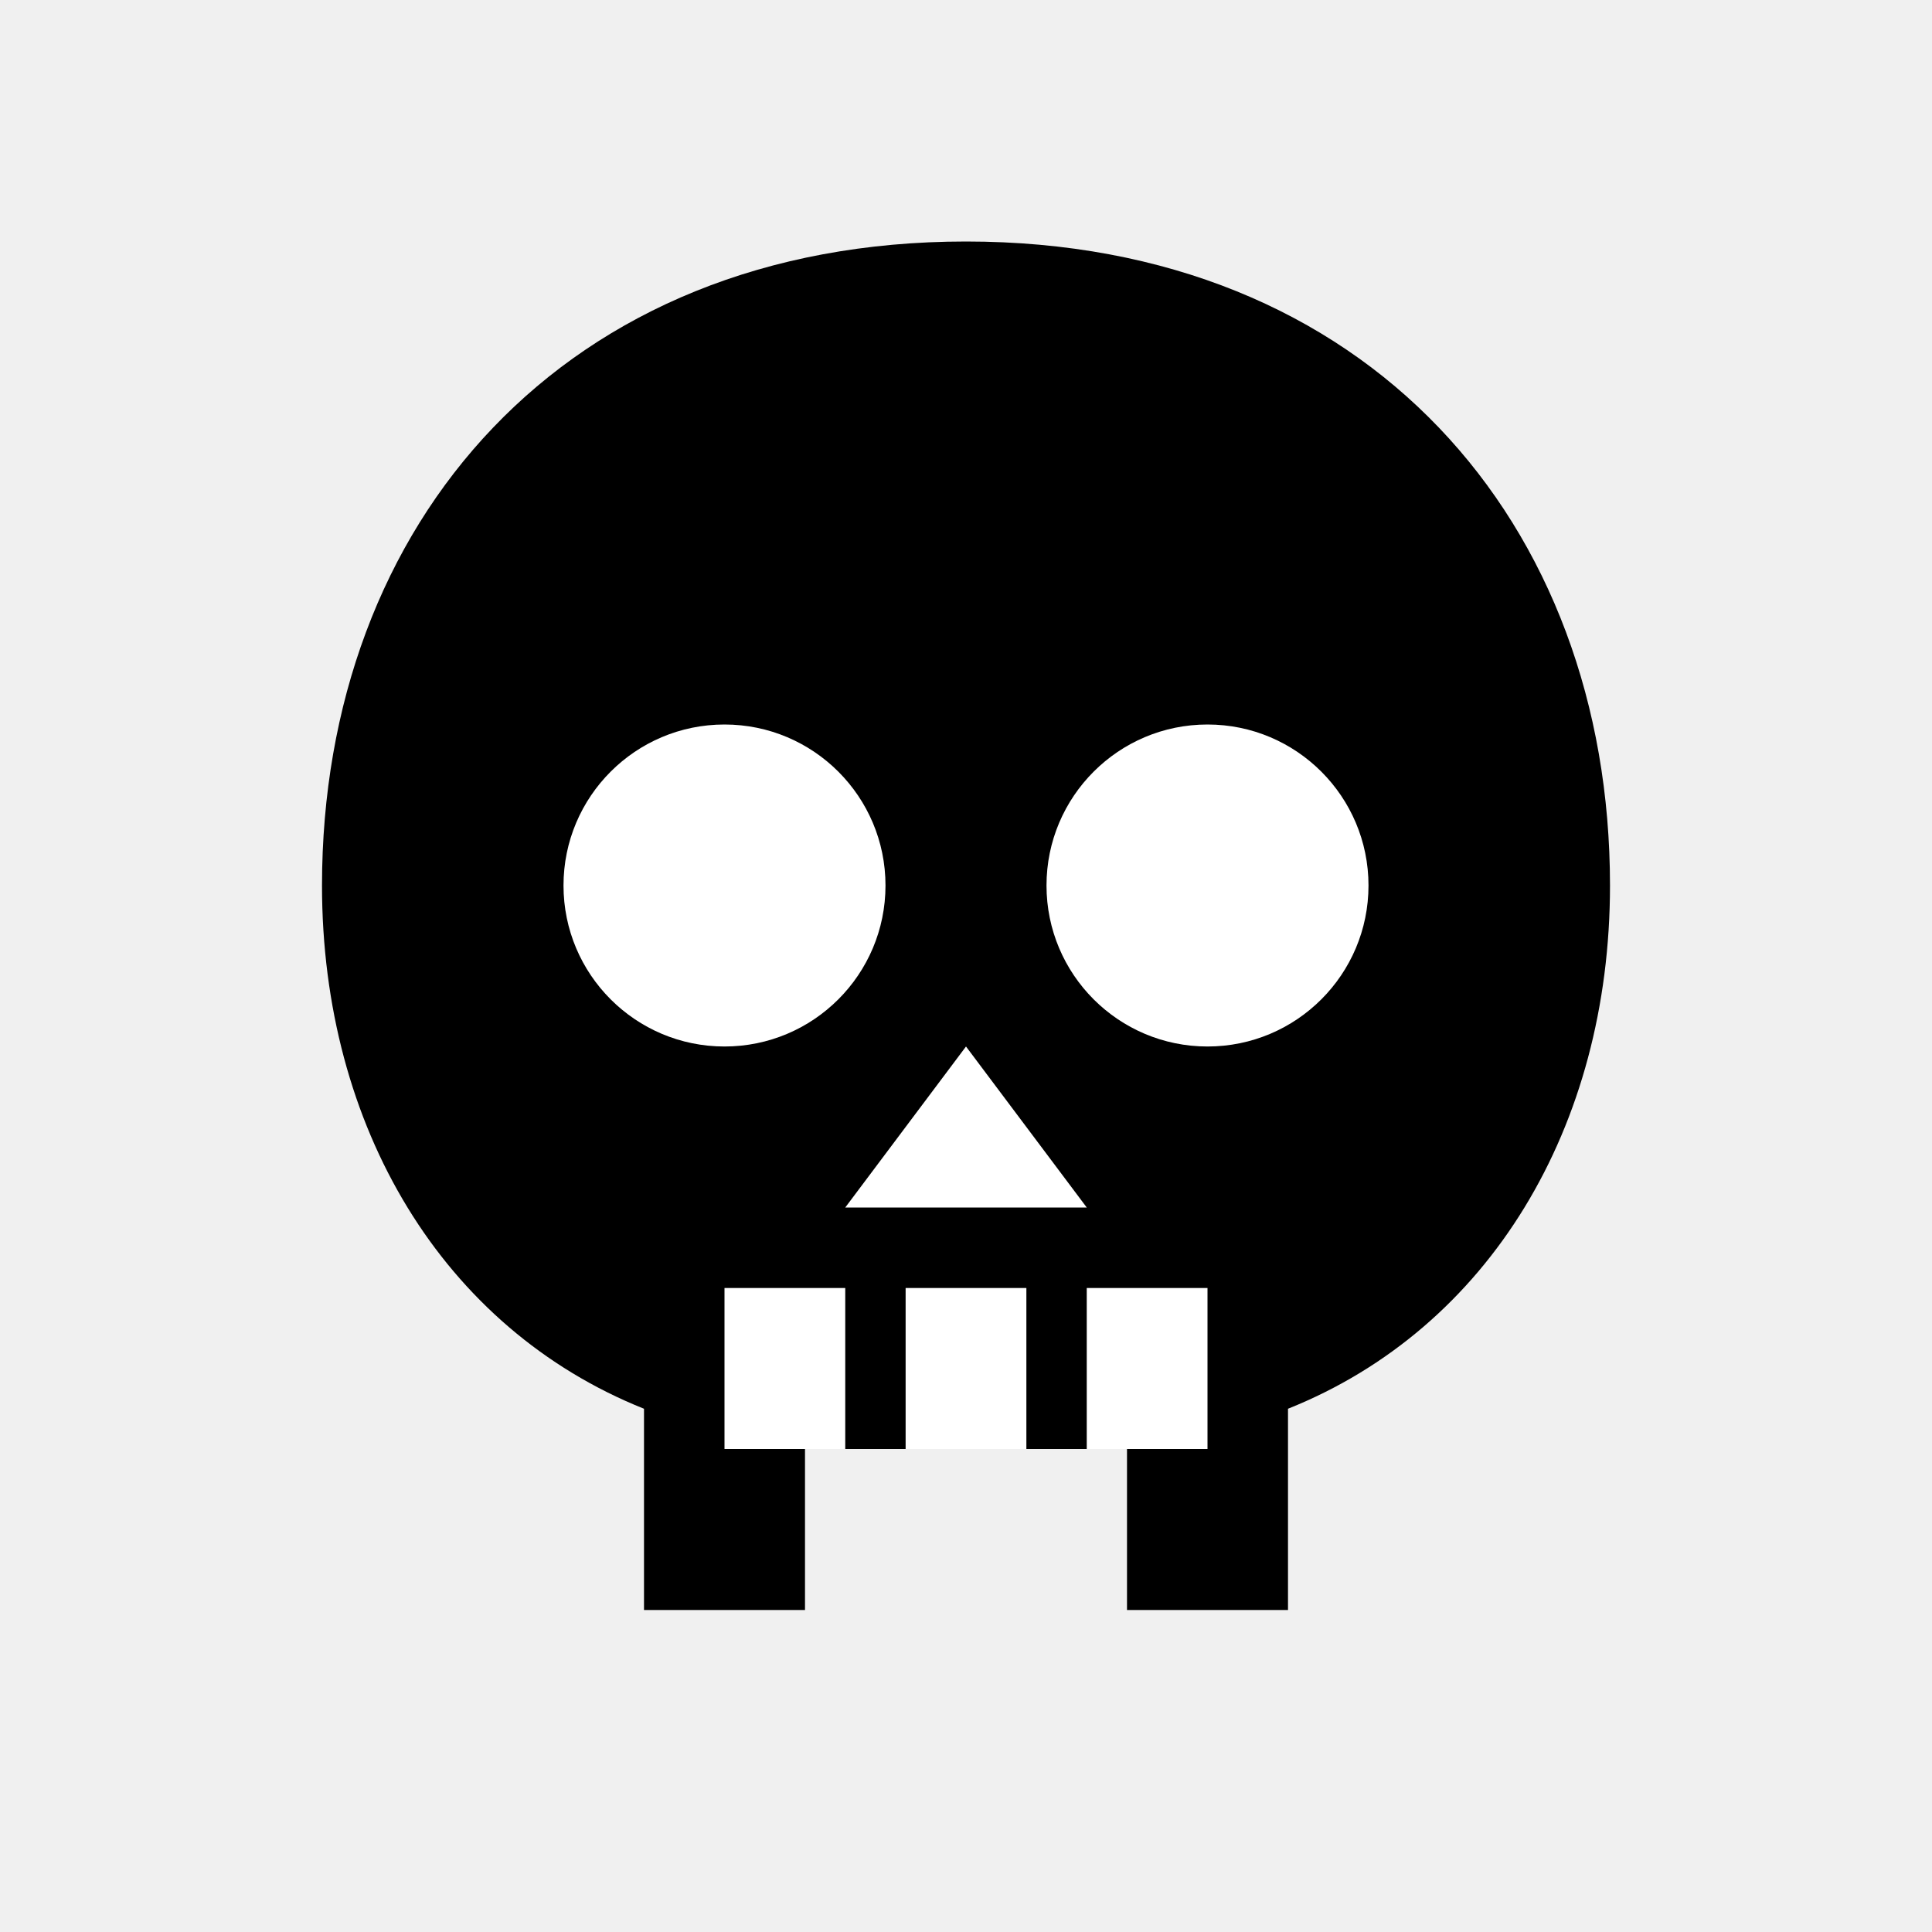
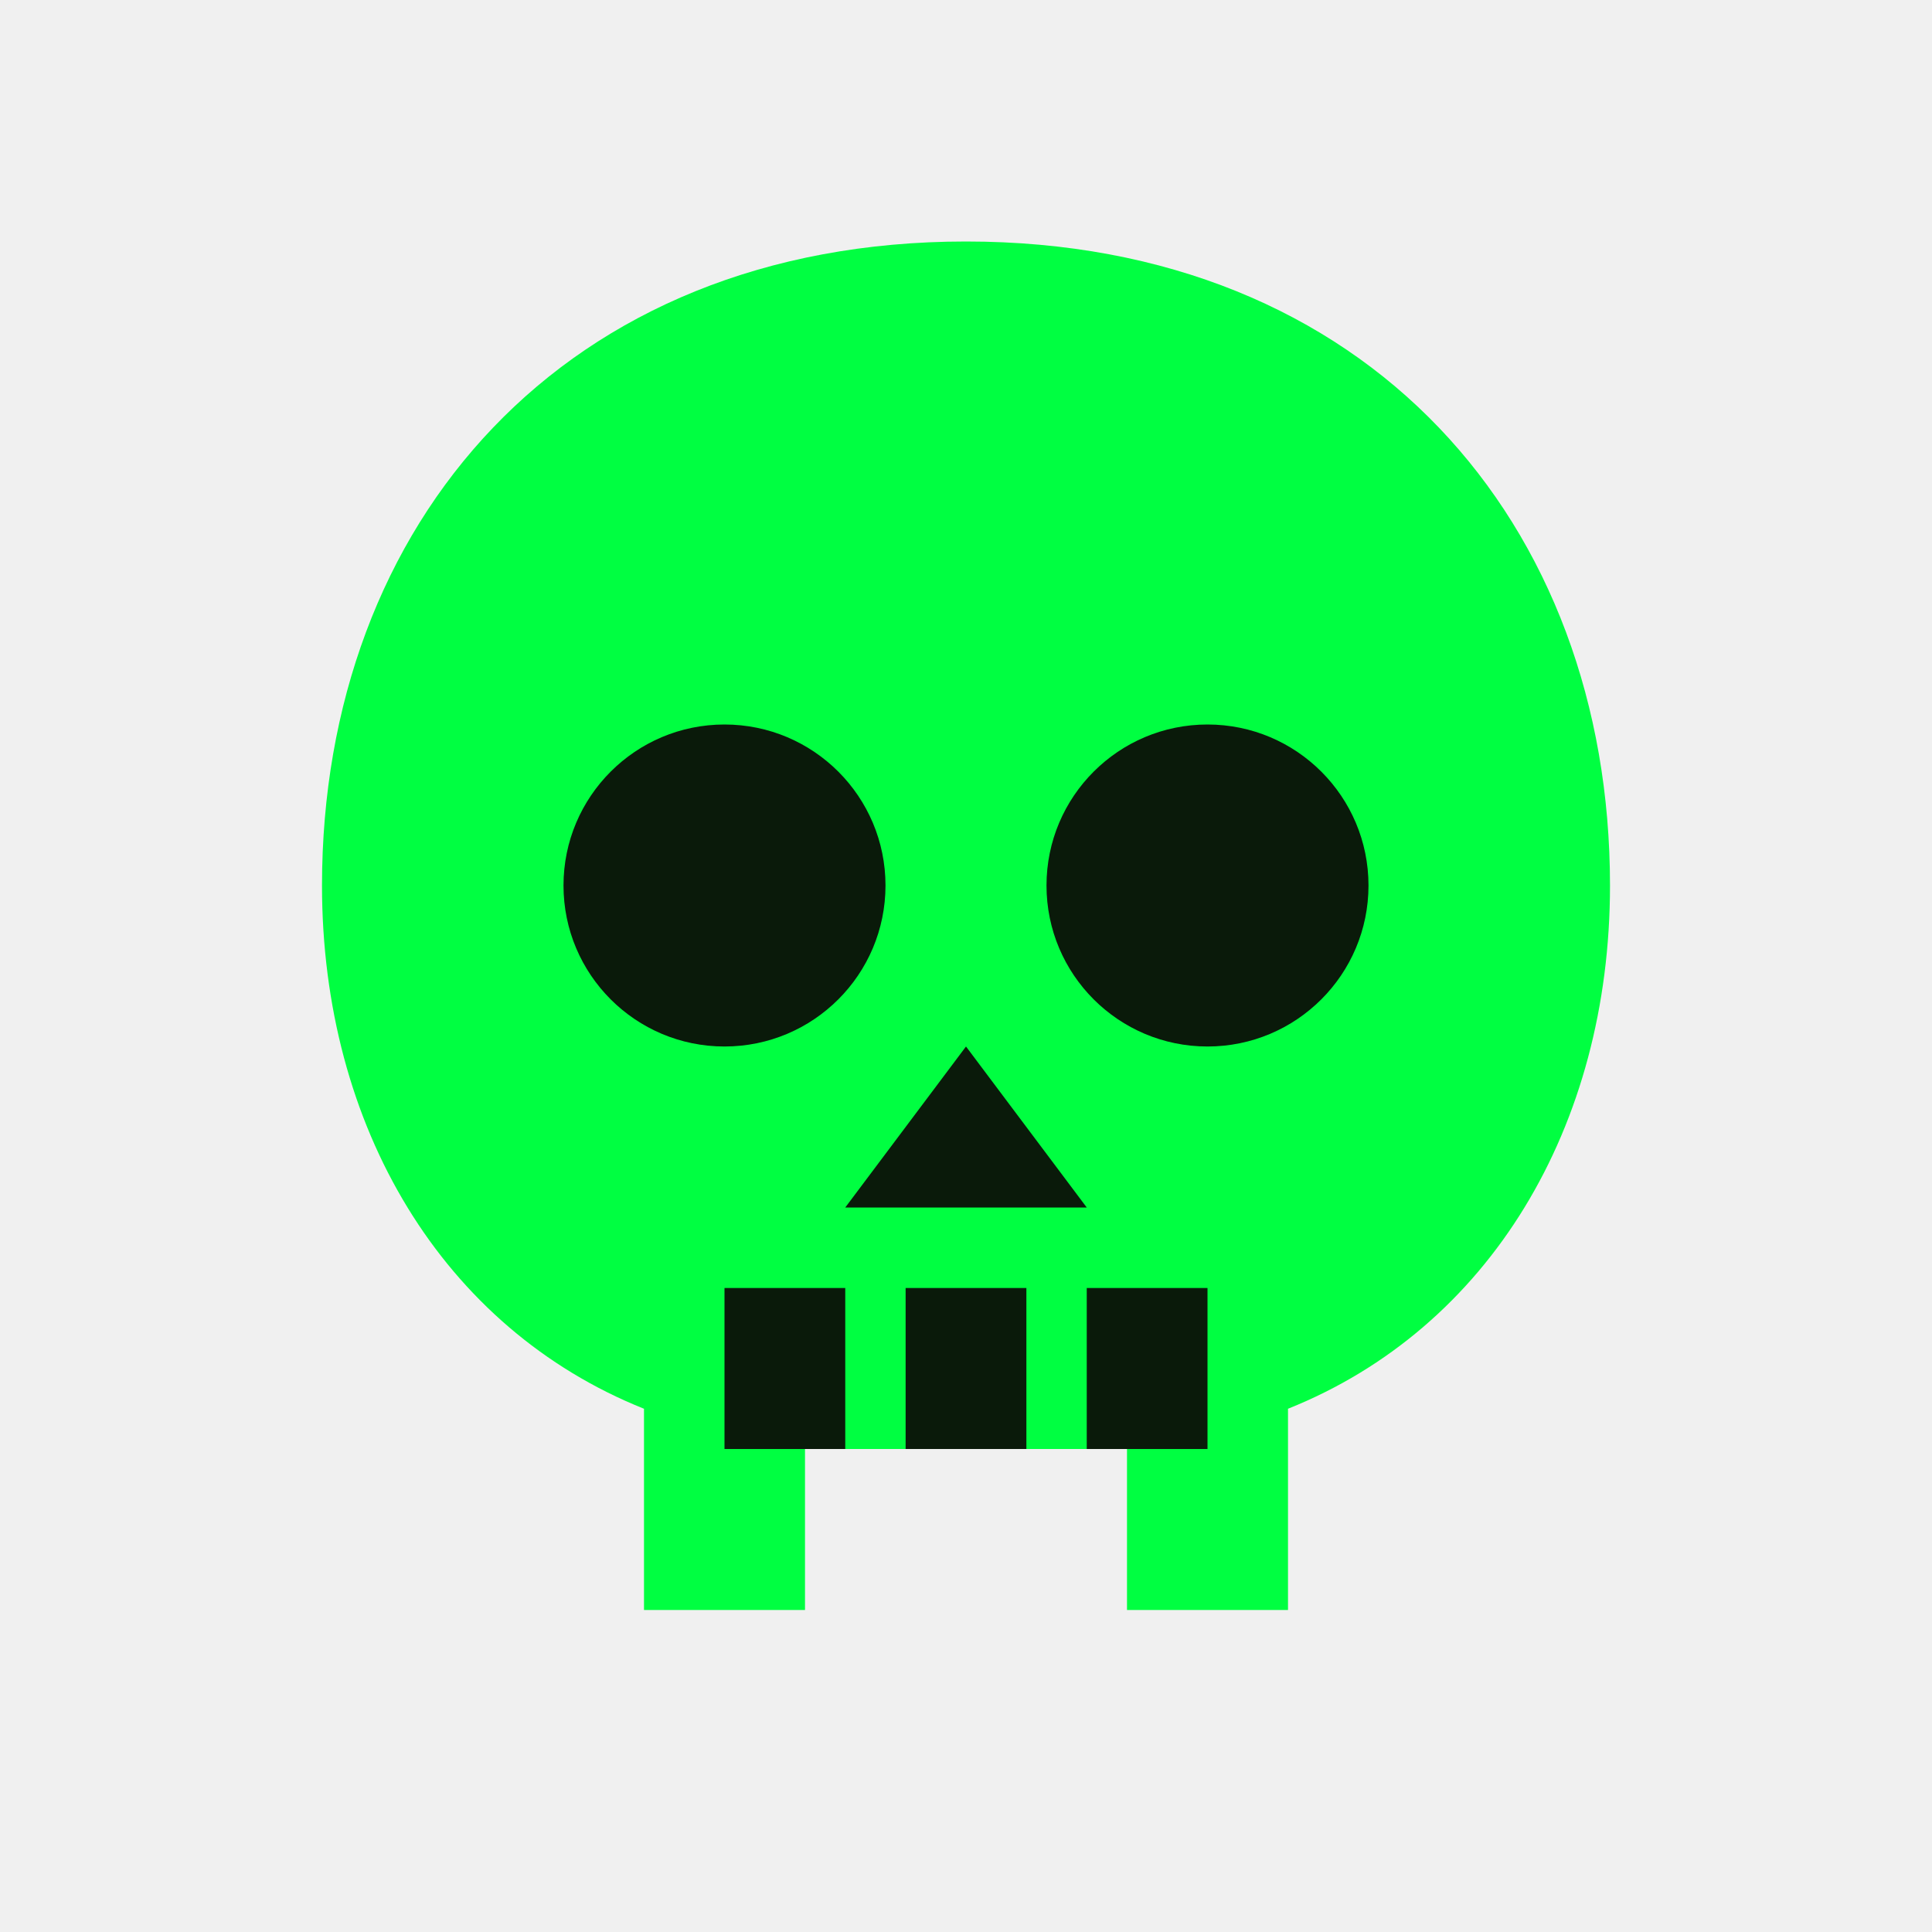
<svg xmlns="http://www.w3.org/2000/svg" viewBox="0 0 24 24">
-   <path d="     M12 3     C7 3 4 6.5 4 11     C4 14 5.5 16.5 8 17.5     V20     H10     V18     H14     V20     H16     V17.5     C18.5 16.5 20 14 20 11     C20 6.5 17 3 12 3     Z   " fill="currentColor" />
-   <circle cx="9" cy="11" r="2" fill="white" />
-   <circle cx="15" cy="11" r="2" fill="white" />
-   <path d="M12 13 L10.5 15 L13.5 15 Z" fill="white" />
-   <rect x="9" y="16" width="1.5" height="2" fill="white" />
-   <rect x="11.25" y="16" width="1.5" height="2" fill="white" />
-   <rect x="13.5" y="16" width="1.5" height="2" fill="white" />
+   <path d="     M12 3     C7 3 4 6.5 4 11     C4 14 5.5 16.5 8 17.5     V20     H10     V18     H14     V20     H16     V17.5     C18.5 16.5 20 14 20 11     C20 6.5 17 3 12 3     Z   " fill="#00ff41" />
+   <circle cx="9" cy="11" r="2" fill="#0a1a0a" />
+   <circle cx="15" cy="11" r="2" fill="#0a1a0a" />
+   <path d="M12 13 L10.5 15 L13.5 15 Z" fill="#0a1a0a" />
+   <rect x="9" y="16" width="1.5" height="2" fill="#0a1a0a" />
+   <rect x="11.25" y="16" width="1.5" height="2" fill="#0a1a0a" />
+   <rect x="13.5" y="16" width="1.5" height="2" fill="#0a1a0a" />
</svg>
